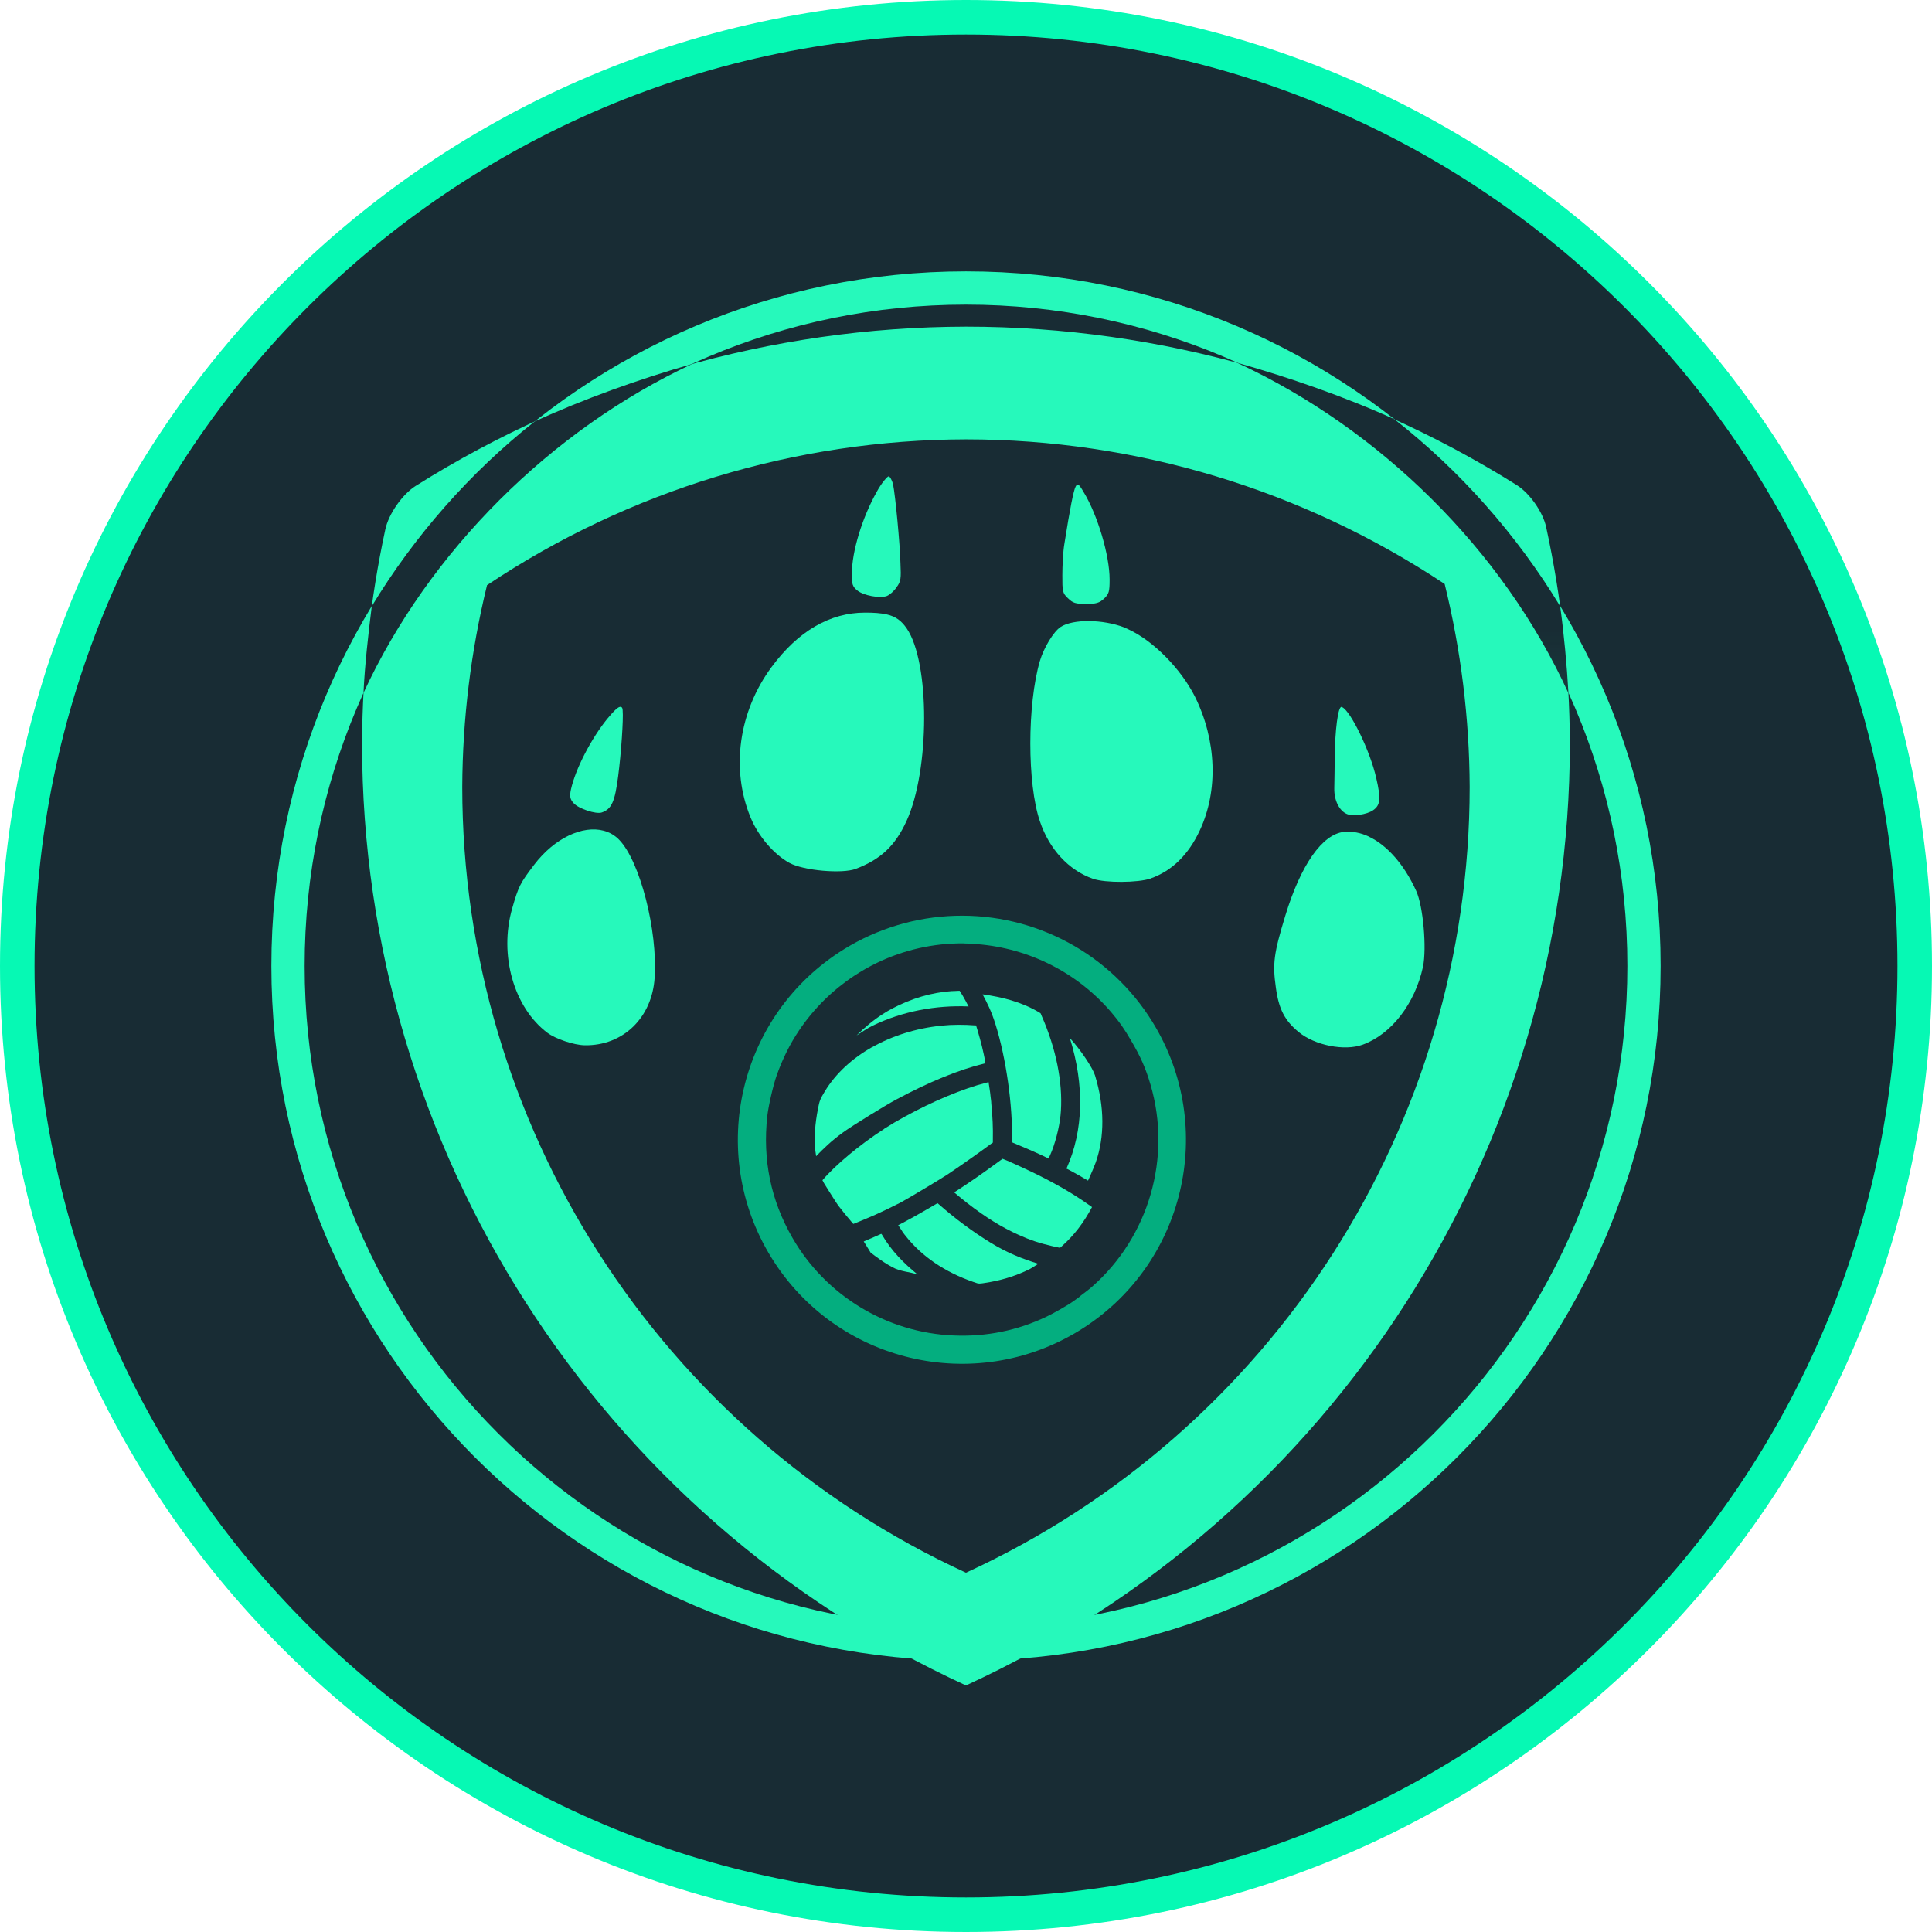
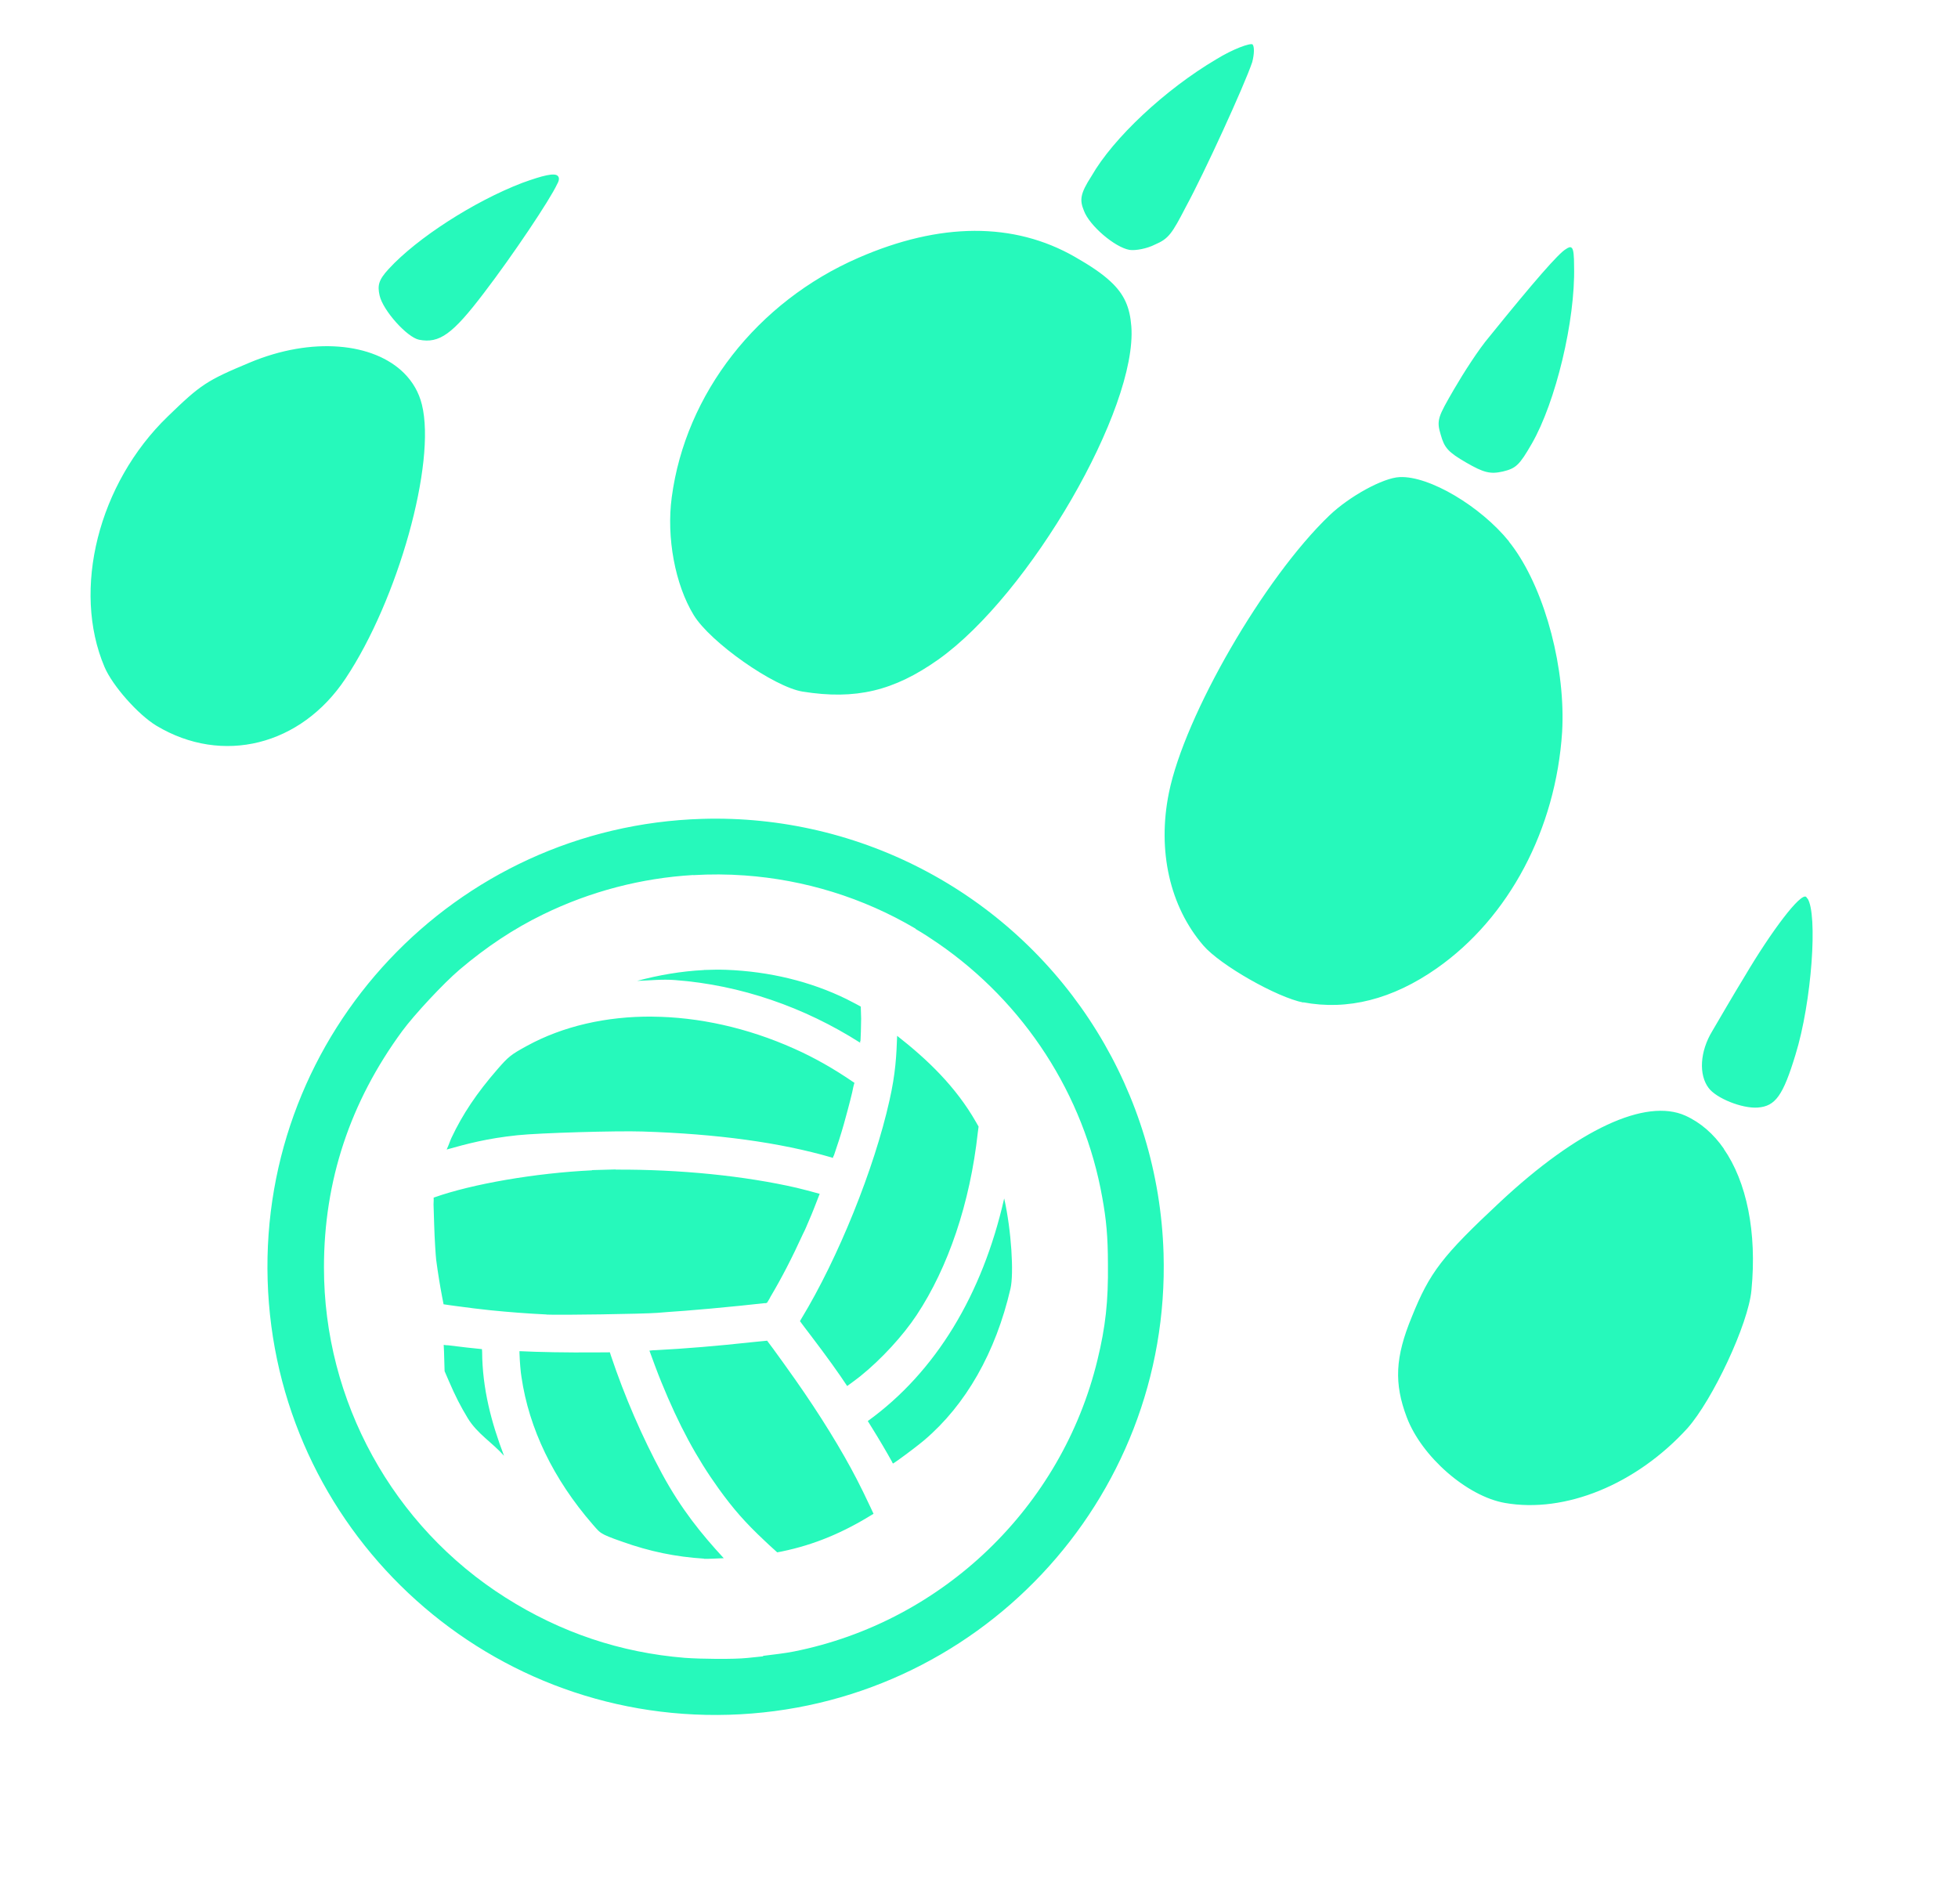
- <svg xmlns="http://www.w3.org/2000/svg" xmlns:xlink="http://www.w3.org/1999/xlink" width="3779.531" height="3779.523" viewBox="0 0 1000.001 999.999" version="1.1" id="svg5" xml:space="preserve">
-   <defs id="defs2">
-     <linearGradient id="linearGradient32139">
-       <stop style="stop-color:#182c34;stop-opacity:1;" offset="0" id="stop32135" />
-       <stop style="stop-color:#182c34;stop-opacity:0;" offset="1" id="stop32137" />
-     </linearGradient>
-     <linearGradient xlink:href="#linearGradient32139" id="linearGradient10" gradientUnits="userSpaceOnUse" gradientTransform="matrix(1.088199,0,0,1.088199,50547.934,-21998.43)" x1="-45991.527" y1="20614.969" x2="-45991.527" y2="21005.316" />
-     <linearGradient xlink:href="#linearGradient32139" id="linearGradient11" gradientUnits="userSpaceOnUse" gradientTransform="matrix(1.088199,0,0,1.088199,50547.934,-21998.43)" x1="-45991.527" y1="20515.264" x2="-45991.527" y2="21005.316" />
-   </defs>
-   <circle style="mix-blend-mode:normal;fill:#06f9b4;fill-opacity:1;stroke:none;stroke-width:10.46;stroke-linecap:round;stroke-linejoin:round;paint-order:stroke fill markers" id="circle95467-1-9-9" cx="500.001" cy="500" r="500" />
-   <circle style="mix-blend-mode:normal;fill:#182c34;fill-opacity:1;stroke:none;stroke-width:10.086;stroke-linecap:round;stroke-linejoin:round;paint-order:stroke fill markers" id="circle95469-0-2-1" cx="500.001" cy="500" r="482.124" />
-   <circle style="mix-blend-mode:normal;fill:#26f9bb;fill-opacity:1;stroke:none;stroke-width:7.522;stroke-linecap:round;stroke-linejoin:round;paint-order:stroke fill markers" id="circle95471-7-7-81" cx="500.001" cy="500" r="359.539" />
-   <circle style="mix-blend-mode:normal;fill:#182c34;fill-opacity:1;stroke:none;stroke-width:7.161;stroke-linecap:round;stroke-linejoin:round;paint-order:stroke fill markers" id="circle95473-4-9-9" cx="500.001" cy="500" r="342.317" />
-   <path id="path95475-2-5-53" style="mix-blend-mode:normal;fill:#26f9bb;fill-opacity:1;stroke:none;stroke-width:11.229;stroke-linecap:round;stroke-linejoin:round;paint-order:stroke fill markers" d="m 499.98,169.073 c -100.877,0.186 -199.556,28.799 -284.777,82.403 -6.924,4.356 -14.027,14.501 -15.751,22.499 -7.848,36.406 -11.889,73.544 -12.049,110.815 0.046,209.621 122.112,400.039 312.577,487.585 190.465,-87.546 312.535,-277.964 312.577,-487.585 -0.162,-37.705 -4.278,-75.277 -12.297,-112.091 -1.677,-7.694 -8.525,-17.44 -15.196,-21.622 -85.354,-53.523 -184.143,-81.993 -285.084,-82.004 z" />
-   <path id="path95477-2-4-2" style="mix-blend-mode:normal;fill:#182c34;fill-opacity:1;stroke:none;stroke-width:9.366;stroke-linecap:round;stroke-linejoin:round;paint-order:stroke fill markers" d="M 499.987,227.419 A 447.689,447.689 0 0 0 252.086,302.874 447.689,447.689 0 0 0 239.264,407.341 447.689,447.689 0 0 0 499.987,814.031 447.689,447.689 0 0 0 760.701,407.341 447.689,447.689 0 0 0 747.759,302.266 447.689,447.689 0 0 0 499.987,227.419 Z" />
-   <path style="mix-blend-mode:normal;fill:url(#linearGradient10);fill-opacity:1;stroke:none;stroke-width:11.229;stroke-linecap:round;stroke-linejoin:round;paint-order:stroke fill markers" d="m 358.25,188.402 c -26.686,7.571 -56.327,18.165 -81.528,29.77 -33.497,26.524 -62.13,59.07 -84.295,95.604 -1.746,14.078 -3.645,30.685 -4.276,44.855 33.86,-73.312 96.951,-136.006 170.098,-170.229 z" id="path95479-5-1-5" />
-   <path style="mix-blend-mode:normal;fill:url(#linearGradient11);fill-opacity:1;stroke:none;stroke-width:11.229;stroke-linecap:round;stroke-linejoin:round;paint-order:stroke fill markers" d="m 640.247,187.745 c 74.063,34.327 137.622,96.812 171.577,171.061 -0.822,-14.522 -2.31,-30.59 -4.279,-44.995 -22.491,-37.073 -51.688,-70.089 -85.818,-96.823 -25.105,-11.429 -54.923,-21.81 -81.481,-29.242 z" id="path95481-0-2-25" />
-   <path id="path95485-3-3-8" style="mix-blend-mode:normal;fill:#04ae7f;fill-opacity:1;stroke:none;stroke-width:53.456;stroke-linecap:round;stroke-linejoin:round;stroke-dasharray:none;stroke-opacity:1;paint-order:stroke fill markers" d="m 494.421,474.019 a 115.961,115.961 0 0 0 -57.503,17.265 115.961,115.961 0 0 0 -37.679,159.599 115.961,115.961 0 0 0 159.611,37.682 115.961,115.961 0 0 0 37.679,-159.599 115.961,115.961 0 0 0 -102.108,-54.947 z m 4.534,14.321 c 2.251,0 4.513,0.12 6.787,0.354 27.181,2.121 52.462,15.047 69.855,35.748 3.703,4.372 6.281,7.969 9.893,14.228 4.84,8.181 7.547,14.287 10.019,22.761 11.065,37.659 -0.82,78.761 -30.32,104.619 -1.77,1.57 -4.102,3.267 -6.294,4.944 v 0.12 l -3.283,2.379 c -2.965,2.146 -10.373,6.307 -14.051,8.065 -15.086,7.16 -31.061,10.384 -47.914,9.692 -34.541,-1.395 -66.223,-20.569 -83.463,-50.528 -11.216,-19.41 -15.518,-40.437 -13.034,-63.045 0.588,-5.295 3.108,-16.163 4.923,-21.237 3.06,-8.545 6.822,-16.115 11.521,-23.089 7.688,-11.428 17.441,-20.957 28.564,-28.294 v 0 c 3.703,-2.439 7.558,-4.642 11.532,-6.577 13.936,-6.763 29.395,-10.348 45.219,-10.184 z" />
-   <path style="mix-blend-mode:normal;fill:#26f9bb;fill-opacity:1;stroke:none;stroke-width:47.353;stroke-linecap:round;stroke-linejoin:round;stroke-dasharray:none;stroke-opacity:1;paint-order:stroke fill markers" d="m 464.813,634.216 c 4.5,-2.308 10.748,-5.767 17.219,-9.563 l 3.223,-1.887 0.702,0.585 c 8.429,7.441 17.535,14.183 26.713,19.83 8.929,5.488 16.667,8.428 24.766,10.948 -1.735,1.053 -3.529,2.286 -4.291,2.662 v 0 c -6.481,3.222 -13.079,5.425 -20.451,6.762 -3.237,0.586 -4.854,0.82 -5.662,0.82 -0.822,0 -1.326,-0.12 -3.201,-0.82 -14.778,-5.088 -26.746,-13.291 -35.055,-23.805 -0.822,-0.939 -2.391,-3.234 -3.597,-5.194 l -0.239,-0.351 z" id="path95487-2-4-6" />
-   <path style="mix-blend-mode:normal;fill:#26f9bb;fill-opacity:1;stroke:none;stroke-width:47.353;stroke-linecap:round;stroke-linejoin:round;stroke-dasharray:none;stroke-opacity:1;paint-order:stroke fill markers" d="m 519.033,599.84 v 0 c 0.703,0.239 1.372,0.585 2.331,0.936 2.44,1.056 5.674,2.532 8.933,4.045 10.045,4.653 19.62,9.811 26.805,14.44 1.723,1.054 4.231,2.788 6.34,4.267 0.703,0.468 1.231,0.819 1.792,1.254 -4.359,8.135 -9.188,14.52 -15.633,20.266 -0.354,0.351 -0.705,0.585 -0.939,0.819 -0.702,-0.12 -1.758,-0.351 -2.766,-0.585 l -1.57,-0.354 c -6.706,-1.569 -10.993,-3.022 -17.007,-5.719 -8.932,-4.033 -17.135,-9.083 -26.664,-16.491 -2.085,-1.605 -4.653,-3.751 -6.716,-5.485 0.469,-0.468 0.937,-0.702 1.489,-1.056 6.211,-4.03 13.079,-8.788 20.475,-14.204 1.195,-0.939 2.298,-1.617 3.13,-2.238 z" id="path95489-1-1-7" />
-   <path style="mix-blend-mode:normal;fill:#26f9bb;fill-opacity:1;stroke:none;stroke-width:47.353;stroke-linecap:round;stroke-linejoin:round;stroke-dasharray:none;stroke-opacity:1;paint-order:stroke fill markers" d="m 447.057,642.596 v 0 c 0.353,-0.12 0.704,-0.351 1.056,-0.468 2.742,-1.174 6.247,-2.662 8.053,-3.505 l 0.351,0.469 c 4.876,8.355 11.32,14.804 18.423,20.582 -4.324,-1.455 -8.824,-1.467 -12.975,-3.729 -3.234,-1.78 -5.554,-3.268 -9.118,-5.93 l -2.178,-1.617 -2.685,-4.359 z" id="path95491-2-1-7" />
-   <path style="mix-blend-mode:normal;fill:#26f9bb;fill-opacity:1;stroke:none;stroke-width:47.353;stroke-linecap:round;stroke-linejoin:round;stroke-dasharray:none;stroke-opacity:1;paint-order:stroke fill markers" d="m 553.761,537.311 c 5.709,6.199 11.848,15.506 13.021,19.326 4.981,16.292 5.005,31.882 0.351,45.067 -0.702,1.875 -2.016,5.085 -3.234,7.77 -0.351,0.585 -0.468,1.056 -0.702,1.558 0,0 -0.24,0 -0.352,-0.12 -2.216,-1.359 -6.153,-3.586 -9.013,-5.11 -0.705,-0.351 -1.197,-0.702 -1.83,-0.936 8.908,-19.809 9.308,-43.216 1.794,-67.441 z" id="path95493-0-3-22" />
-   <path style="mix-blend-mode:normal;fill:#26f9bb;fill-opacity:1;stroke:none;stroke-width:47.353;stroke-linecap:round;stroke-linejoin:round;stroke-dasharray:none;stroke-opacity:1;paint-order:stroke fill markers" d="m 457.666,584.252 c 1.767,-1.056 3.504,-2.157 5.178,-3.189 v 0 c 14.418,-8.404 29.702,-15.284 42.933,-19.35 1.174,-0.352 3.703,-1.056 5.897,-1.618 0.351,2.695 0.819,4.876 1.053,7.571 0.12,1.185 0.354,2.379 0.354,3.46 0.702,6.913 0.936,12.844 0.819,18.447 0,0.702 0,1.23 0,1.745 -0.119,0.24 -0.239,0.352 -0.585,0.469 -1.278,0.939 -3.072,2.25 -5.053,3.681 -3.948,2.859 -8.686,6.187 -11.708,8.263 -2.497,1.698 -5.11,3.444 -5.908,4.032 -3.141,2.143 -21.591,13.16 -24.591,14.72 v 0 c -4.594,2.356 -8.636,4.279 -13.019,6.271 -2.17,0.936 -5.568,2.412 -8.429,3.574 -1.173,0.468 -2.074,0.822 -2.919,1.173 -0.468,-0.468 -0.819,-0.939 -1.383,-1.593 -1.746,-2.017 -3.972,-4.726 -6.034,-7.42 -0.588,-0.702 -2.932,-4.266 -4.96,-7.56 l -2.8,-4.501 c -0.47,-0.936 -0.587,-1.182 -0.821,-1.546 v 0 c 6.798,-7.981 19.631,-18.648 31.879,-26.511 z" id="path95495-2-8-9" />
-   <path style="mix-blend-mode:normal;fill:#26f9bb;fill-opacity:1;stroke:none;stroke-width:47.353;stroke-linecap:round;stroke-linejoin:round;stroke-dasharray:none;stroke-opacity:1;paint-order:stroke fill markers" d="m 508.673,514.666 c 9.821,1.395 19.678,3.774 28.915,9.166 l 1.054,0.703 0.585,1.431 c 7.384,16.806 10.819,34.047 9.904,48.851 -0.351,6.352 -2.191,14.462 -4.698,20.946 -0.24,0.702 -1.057,2.412 -1.678,3.912 -3.421,-1.722 -8.287,-3.925 -14.848,-6.679 -1.582,-0.704 -3.036,-1.266 -4.126,-1.745 0,-0.239 0,-0.471 0,-0.705 0.469,-18.318 -3.081,-43.06 -8.509,-60.324 -2.134,-6.88 -4.279,-10.994 -6.634,-15.45 z" id="path95497-9-7-4" />
-   <path style="mix-blend-mode:normal;fill:#26f9bb;fill-opacity:1;stroke:none;stroke-width:47.353;stroke-linecap:round;stroke-linejoin:round;stroke-dasharray:none;stroke-opacity:1;paint-order:stroke fill markers" d="m 451.347,542.057 c 10.348,-5.872 22.645,-9.812 35.888,-11.182 5.709,-0.585 11.731,-0.585 17.78,-0.12 0.239,0 0,0 0.239,0 0.12,0.822 0.469,1.467 0.703,2.439 0.822,2.719 1.701,6.107 2.274,8.309 0.587,2.451 1.301,5.605 1.77,8.077 0,0.351 0,0.585 0,0.82 -0.24,0 0,0 -0.24,0 -13.549,3.305 -28.831,9.577 -45.837,18.695 -5.851,3.129 -22.774,13.56 -27.475,16.971 -6.445,4.677 -10.231,8.485 -14.03,12.376 -0.119,-1.407 -0.351,-2.097 -0.468,-3.246 -0.585,-6.775 -0.119,-13.304 1.419,-21.248 0.819,-4.324 1.171,-5.086 3.597,-9.131 5.545,-9.107 13.982,-16.925 24.343,-22.785 z" id="path95499-7-4-1" />
-   <path style="mix-blend-mode:normal;fill:#26f9bb;fill-opacity:1;stroke:none;stroke-width:47.353;stroke-linecap:round;stroke-linejoin:round;stroke-dasharray:none;stroke-opacity:1;paint-order:stroke fill markers" d="m 456.915,524.886 c 1.629,-1.054 3.235,-1.993 4.876,-2.859 v 0 c 9.973,-5.275 20.463,-8.333 30.778,-9.037 2.097,0 3.444,-0.239 4.252,-0.12 v 0.12 l 1.572,2.545 c 1.173,1.944 2.343,4.279 2.719,5.04 v 0 0 l 0.239,0.351 c -17.136,-0.702 -34.259,2.532 -49.565,9.904 -3.084,1.465 -5.625,3.376 -8.428,5.11 4.138,-4.149 8.707,-7.936 13.514,-11.029 z" id="path95501-6-2-96" />
-   <path style="mix-blend-mode:normal;fill:#26f9bb;fill-opacity:1;stroke:none;stroke-width:52.921;stroke-linecap:round;stroke-linejoin:round;stroke-dasharray:none;stroke-opacity:1;paint-order:stroke fill markers" d="m 312.493,429.985 c -10.817,-2.919 -25.42,3.693 -35.994,17.579 -7.324,9.613 -8.134,11.23 -11.404,22.68 -6.88,23.992 0.822,51.254 18.237,64.324 4.209,3.174 13.726,6.351 19.256,6.457 v 0 c 19.88,0.351 34.94,-14.228 36.254,-35.009 1.582,-24.519 -7.573,-60.125 -18.308,-71.284 -2.262,-2.368 -5.004,-3.925 -8.041,-4.747 z" id="path95505-5-7-9" />
-   <path style="mix-blend-mode:normal;fill:#26f9bb;fill-opacity:1;stroke:none;stroke-width:52.921;stroke-linecap:round;stroke-linejoin:round;stroke-dasharray:none;stroke-opacity:1;paint-order:stroke fill markers" d="m 321.365,365.887 c -1.171,-0.354 -3.304,1.698 -7.078,6.199 -8.356,10.324 -16.398,25.902 -18.765,36.521 -0.82,3.811 -0.352,5.17 1.394,7.127 2.683,2.919 11.567,5.823 14.579,4.806 v 0 c 5.077,-1.759 6.787,-5.569 8.486,-18.93 1.548,-11.932 2.733,-29.347 2.31,-33.838 0,-1.17 -0.351,-1.734 -0.819,-1.863 z" id="path95507-3-9-82" />
-   <path style="mix-blend-mode:normal;fill:#26f9bb;fill-opacity:1;stroke:none;stroke-width:52.921;stroke-linecap:round;stroke-linejoin:round;stroke-dasharray:none;stroke-opacity:1;paint-order:stroke fill markers" d="m 708.577,433.033 c -4.255,-2.004 -8.626,-2.871 -12.926,-2.45 -11.206,1.173 -22.329,16.961 -30.38,43.389 -5.955,19.539 -6.645,24.813 -4.899,37.085 1.488,11.288 4.63,17.229 11.861,23.16 8.415,6.902 23.721,9.902 33.053,6.517 v 0 c 14.897,-5.415 27.073,-21.167 31.27,-40.379 1.957,-9.61 0.119,-31.21 -3.54,-39.239 -6.247,-13.724 -15.107,-23.664 -24.496,-28.069 z" id="path95509-5-3-5" />
-   <path style="mix-blend-mode:normal;fill:#26f9bb;fill-opacity:1;stroke:none;stroke-width:52.921;stroke-linecap:round;stroke-linejoin:round;stroke-dasharray:none;stroke-opacity:1;paint-order:stroke fill markers" d="m 694.853,366.144 c -0.119,0 -0.239,-0.12 -0.468,-0.239 -1.851,-0.351 -3.387,12.272 -3.517,25.809 -0.119,5.872 -0.119,13.232 -0.239,16.349 -0.12,6.307 2.625,11.605 6.517,13.268 3.046,1.348 10.244,0.352 13.583,-1.956 3.787,-2.59 4.102,-5.965 1.606,-16.692 -3.142,-13.934 -13.22,-34.574 -17.58,-36.626 z" id="path95511-1-1-5" />
-   <path style="mix-blend-mode:normal;fill:#26f9bb;fill-opacity:1;stroke:none;stroke-width:52.921;stroke-linecap:round;stroke-linejoin:round;stroke-dasharray:none;stroke-opacity:1;paint-order:stroke fill markers" d="m 458.848,318.018 c -2.883,-0.702 -6.482,-0.936 -11.123,-0.936 -18.18,0 -34.682,9.646 -48.383,28.21 -17.006,22.996 -21.167,52.813 -10.852,77.813 3.985,9.716 12.035,19.116 20.157,23.559 7.222,3.949 27.286,5.731 34.319,3.058 v 0 c 12.962,-4.957 20.346,-11.908 26.253,-24.753 12.096,-26.383 12.167,-82.09 0.12,-99.66 -2.778,-4.032 -5.684,-6.247 -10.501,-7.337 z" id="path95513-1-9-4" />
-   <path style="mix-blend-mode:normal;fill:#26f9bb;fill-opacity:1;stroke:none;stroke-width:52.921;stroke-linecap:round;stroke-linejoin:round;stroke-dasharray:none;stroke-opacity:1;paint-order:stroke fill markers" d="m 460.244,246.535 c 0,0 -0.24,0 -0.24,0 -0.704,0 -3.81,3.562 -6.21,8.042 -7.525,13.337 -12.881,30.94 -12.848,42.276 -0.239,5.485 0.469,6.937 2.826,8.788 3.142,2.602 11.603,4.185 15.237,2.86 v 0 c 1.465,-0.586 3.763,-2.543 5.017,-4.489 2.331,-3.094 2.413,-4.654 2.05,-12.507 -0.239,-9.763 -2.589,-34.657 -3.844,-40.95 -0.585,-2.088 -1.512,-3.762 -2.191,-4.008 z" id="path95515-4-8-91" />
-   <path style="mix-blend-mode:normal;fill:#26f9bb;fill-opacity:1;stroke:none;stroke-width:52.921;stroke-linecap:round;stroke-linejoin:round;stroke-dasharray:none;stroke-opacity:1;paint-order:stroke fill markers" d="m 581.856,324.735 c -10.9,-4.197 -26.383,-4.443 -32.854,-0.239 -3.634,2.311 -8.755,10.783 -10.772,17.652 -6.562,22.422 -6.599,63.537 0,82.934 4.854,14.498 14.933,25.387 27.486,29.77 6.34,2.214 23.242,2.11 29.852,-0.119 h -0.12 c 11.063,-3.868 19.667,-12.248 25.564,-24.895 9.667,-20.733 8.684,-46.6 -2.475,-69.187 -7.231,-14.415 -21.6,-29.008 -34.481,-34.913 -0.702,-0.354 -1.383,-0.588 -2.121,-0.939 z" id="path95517-0-6-2" />
-   <path style="mix-blend-mode:normal;fill:#26f9bb;fill-opacity:1;stroke:none;stroke-width:52.921;stroke-linecap:round;stroke-linejoin:round;stroke-dasharray:none;stroke-opacity:1;paint-order:stroke fill markers" d="m 557.934,250.847 c -0.468,-0.239 -0.822,0.354 -1.206,1.056 -1.056,1.957 -2.908,11.204 -5.802,29.57 -0.703,4.044 -1.057,11.392 -1.057,16.291 0,8.159 0,9.191 2.884,11.873 2.544,2.496 3.951,2.955 9.376,2.955 5.181,0 6.88,-0.471 9.307,-2.731 v 0 c 2.544,-2.403 2.908,-3.576 2.895,-9.964 0,-12.422 -6.213,-33.368 -13.444,-45.193 -1.429,-2.486 -2.274,-3.657 -2.883,-3.87 z" id="path95519-0-5-5" />
+ <svg xmlns="http://www.w3.org/2000/svg" width="1043.622" height="1014.633" viewBox="0 0 276.125 268.455" version="1.1" id="svg5" xml:space="preserve">
+   <defs id="defs2" />
+   <g id="layer1" transform="translate(28053.044,-17566.525)">
+     <g id="g118625-3" transform="matrix(0.5511256,0,0,0.5511256,-8297.839,4947.243)">
+       <path id="path41879-1-9-9" style="color:#000000;mix-blend-mode:overlay;fill:#000000;stroke:none;stroke-width:3.07;stroke-linecap:round;stroke-linejoin:round;-inkscape-stroke:none;paint-order:stroke fill markers" d="m -35514.954,22897.33 c -0.664,0 -1.227,0 -1.697,0 -2.444,0.118 -3.77,0.422 -4.949,0.696 -2.353,0.542 -3.891,1.111 -5.517,1.747 -3.215,1.267 -6.402,2.849 -9.852,4.975 -16.723,9.927 -31.439,22.578 -40.834,38.893 -0.786,1.237 -1.605,2.534 -2.406,4.049 -15.823,-1.542 -32.386,0.959 -48.191,7.851 -33.88,14.755 -58.23,45.452 -63.035,81.434 -2.198,16.294 0.214,31.957 8.971,46.337 5.829,9.597 11.858,13.767 18.616,18.499 -76.415,3.909 -136.572,68.465 -134.272,145.301 2.33,77.846 67.842,139.55 145.688,137.216 77.847,-2.331 139.555,-67.845 137.222,-145.693 -0.53,-17.67 -4.533,-34.702 -11.181,-50.511 6.008,3.434 11.323,6.431 20.233,8.145 a 23.435,23.435 0 0 0 0.304,-0.05 c 18.257,3.344 37.21,-1.984 52.634,-12.783 25.697,-17.996 40.908,-47.813 42.996,-79.953 a 23.435,23.435 0 0 0 0,-0.147 c 1.233,-21.092 -3.579,-42.053 -14.859,-59.696 1.523,-2.085 2.686,-4.039 3.768,-5.914 10.191,-17.649 14.742,-38.392 14.273,-58.758 0,-1.715 0,-3.281 -0.261,-5.65 -0.282,-2.485 0.607,-6.438 -5.962,-14.079 h 0.07 c 0,0 -0.07,0 -0.1,-0.05 -0.07,-0.06 -0.05,-0.102 -0.121,-0.213 a 23.435,23.435 0 0 0 -0.387,-0.181 c -3.132,-3.318 -8.088,-5.336 -13.133,-6.446 a 23.435,23.435 0 0 0 -2.725,-1.328 l 2.665,1.328 c -4.311,-0.941 -8.659,-1.352 -11.087,-0.668 -5.092,1.433 -6.206,2.682 -7.086,3.324 -4.014,2.513 -5.023,3.831 -6.504,5.342 -1.583,1.611 -3.153,3.346 -4.988,5.454 -3.571,4.086 -8.186,9.661 -13.986,16.83 -5.195,6.084 -8.691,12.043 -11.706,17.229 a 23.435,23.435 0 0 0 0,0.07 c -2.075,3.596 -3.9,5.816 -5.817,11.951 -0.162,0.453 -0.05,1.054 -0.149,1.54 -3.081,1.143 -5.548,2.566 -8.215,4.025 -5.091,2.787 -9.855,6.038 -14.489,10.451 -22.77,21.754 -42.955,55.169 -49.089,85.391 -1.74,8.571 -1.65,17.238 -0.498,25.693 -8.645,-7.999 -18.288,-15.043 -28.923,-20.765 -4.78,-2.583 -9.75,-4.744 -14.771,-6.744 7.063,-2.245 13.892,-5.245 19.924,-9.518 17.133,-12.163 30.678,-30.372 41.802,-49.584 11.101,-19.23 20.568,-36.809 18.841,-59.152 -0.06,-0.772 -0.595,-1.751 -0.724,-2.57 2.197,-1.635 4.417,-3.468 5.969,-5.415 3.4,-4.255 4.65,-7.173 6.52,-10.801 6.078,-11.184 14.843,-29.39 18.923,-41.459 a 23.435,23.435 0 0 0 0.454,-1.504 c 0.711,-2.698 1.156,-5.213 1.222,-8.436 0.06,-3.219 3.229,-6.811 -6.028,-17.53 l -0.978,1.324 a 23.435,23.435 0 0 0 -4.563,-5.806 c -1.056,-0.679 -1.67,-0.715 -2.581,-1.172 l 0.134,-0.306 -0.12,-0.08 a 23.435,23.435 0 0 0 -0.859,0 c -3.723,-1.645 -6.585,-2.089 -8.574,-2.176 z m 11.48,3.203 0.184,0.105 z m -197.095,31.139 c -2.274,0.07 -3.853,0.391 -5.287,0.685 -3.825,0.78 -6.545,1.76 -9.827,2.95 a 23.435,23.435 0 0 0 -0.4,0.149 c -16.513,6.341 -32.146,15.794 -43.966,28.658 -2.361,2.554 -5.546,6.18 -7.512,12.318 -0.118,0.377 -0.07,0.708 -0.161,1.075 -7.003,1.007 -13.998,2.704 -20.764,5.534 -11.746,4.91 -19.842,10.249 -28.862,18.994 -24.994,24.155 -35.372,60.303 -21.931,91.972 5.785,13.655 11.081,19.15 23.202,26.435 27.326,16.372 63.737,6.926 81.339,-19.543 8.951,-13.429 15.409,-29.234 19.764,-44.838 4.06,-14.539 6.994,-27.62 4.105,-42.673 4.61,-3.924 7.998,-7.951 11.754,-12.896 4.145,-5.418 8.654,-11.786 12.546,-17.581 3.744,-5.568 6.203,-8.915 9.046,-14.944 1.306,-2.45 2.607,-5.457 2.9,-10.162 0.341,-5.396 -1.929,-13.524 -7.145,-18.793 -2.955,-2.97 -6.049,-4.837 -8.869,-5.856 v 0 c -2.944,-1.063 -5.587,-1.346 -7.451,-1.45 -0.935,-0.06 -1.77,-0.06 -2.529,-0.05 z m 19.025,7.482 v 0.05 c 0,0 0.07,0.05 0.08,0.06 z m 0.08,0.103 1.783,2.079 a 23.435,23.435 0 0 0 -1.656,-2.009 c -0.05,0 -0.1,-0.05 -0.12,-0.06 z m 1.783,2.079 a 23.435,23.435 0 0 1 0.555,0.673 v 0 z m 230.894,48.367 a 23.435,23.435 0 0 0 0.458,0.362 l -0.07,-0.05 c -0.1,-0.1 -0.265,-0.163 -0.337,-0.266 0,0 0,0 -0.05,-0.06 z m -81.551,4.776 -1.402,0.657 c 0.08,0 0.229,-0.163 0.318,-0.182 0.41,-0.211 0.682,-0.286 1.084,-0.475 z m 42.149,35.449 c 0,0.08 0.12,0.281 0.151,0.365 0,0.05 0,0.185 0,0.264 z m 118.863,92.04 c -0.669,0 -1.31,0 -1.905,0 -4.777,0.325 -7.528,1.635 -9.51,2.64 -3.961,2.009 -5.368,3.517 -6.762,4.828 -2.79,2.618 -4.497,4.793 -6.43,7.311 -3.86,5.032 -7.861,11.1 -11.775,17.721 v 0 c -3.264,5.343 -6.848,11.55 -8.323,14.043 -2.118,3.483 -3.718,7.338 -4.917,11.334 -4.441,1.106 -8.758,2.539 -12.737,4.392 -11.689,5.445 -22.792,13.714 -34.318,24.477 -15.648,14.616 -23.52,25.154 -28.904,38.506 -5.606,13.642 -6.452,30.598 -1.567,43.551 3.827,10.145 9.984,17.638 17.163,23.906 7.18,6.269 15.307,11.493 26.519,13.475 26.213,4.629 51.481,-7.157 69.533,-26.977 a 23.435,23.435 0 0 0 0.213,-0.249 c 6.503,-7.346 10.386,-14.885 14.299,-23.274 3.903,-8.369 7.331,-15.492 8.34,-26.499 1.152,-11.99 0.227,-23.494 -2.925,-34.191 2.319,-1.709 4.419,-3.539 5.825,-5.51 4.623,-6.473 5.91,-11.46 7.74,-17.494 3.012,-9.692 4.524,-19.933 5.233,-29.535 0.355,-4.804 0.487,-9.326 0.224,-13.833 -0.243,-4.124 1.208,-7.338 -4.112,-15.917 -0.184,-0.462 -0.363,-0.681 -0.941,-1.601 -0.182,-0.246 -0.202,-0.404 -0.388,-0.668 a 23.435,23.435 0 0 0 -0.302,-0.183 c -0.913,-1.331 -1.834,-2.73 -3.765,-4.426 a 23.435,23.435 0 0 0 -0.103,-0.07 v 0.01 c -4.406,-3.836 -10.703,-5.655 -15.408,-5.833 z m 15.176,5.812 c 1.847,1.515 3.009,3.078 3.995,4.475 a 23.435,23.435 0 0 0 -7.624,-3.909 z m -37.645,24.542 c 0.23,0 0.662,0.517 0.695,1.053 v 0.634 c -0.103,-0.266 -0.827,-1.36 -0.821,-1.486 v 0 c 0,-0.149 0.07,-0.204 0.15,-0.204 z" />
+       <g id="g41871-6-0-5" style="mix-blend-mode:normal;fill:#26f9bb;fill-opacity:1;stroke:none" transform="matrix(2.582266,1.490872,-1.490872,2.582266,114713.59,31566.755)">
+         <path id="path41869-3-2-8" style="fill:#26f9bb;fill-opacity:1;stroke:none;stroke-width:15.264;stroke-linecap:round;stroke-linejoin:round;stroke-dasharray:none;stroke-opacity:1;paint-order:stroke fill markers" d="m -45054.987,22679.771 c -0.168,-0.06 -0.274,0.104 -0.397,0.352 -0.359,0.648 -0.967,3.714 -1.925,9.808 -0.249,1.341 -0.362,3.777 -0.367,5.402 0,2.704 0,3.045 0.959,3.936 0.843,0.828 1.308,0.979 3.107,0.981 1.718,0 2.282,-0.16 3.089,-0.906 v 0 c 0.843,-0.798 0.963,-1.185 0.96,-3.306 0,-4.117 -2.061,-11.063 -4.459,-14.988 -0.475,-0.823 -0.754,-1.213 -0.959,-1.283 z m 7.935,24.505 c -3.615,-1.389 -8.751,-1.472 -10.897,-0.09 -1.204,0.766 -2.902,3.578 -3.571,5.854 -2.176,7.438 -2.187,21.074 -0.03,27.508 1.61,4.808 4.952,8.417 9.113,9.871 2.104,0.736 7.709,0.699 9.902,-0.06 h -0.06 c 3.67,-1.279 6.523,-4.059 8.479,-8.253 3.207,-6.878 2.88,-15.457 -0.819,-22.947 -2.399,-4.78 -7.166,-9.62 -11.438,-11.581 -0.228,-0.105 -0.458,-0.203 -0.703,-0.296 z m -40.333,-25.934 c 0,0 -0.06,0 -0.06,0 -0.245,-0.02 -1.264,1.181 -2.063,2.668 -2.494,4.422 -4.272,10.261 -4.257,14.019 -0.09,1.821 0.136,2.301 0.935,2.916 1.043,0.861 3.85,1.386 5.054,0.947 v 0 c 0.484,-0.189 1.248,-0.843 1.665,-1.489 0.772,-1.026 0.799,-1.542 0.678,-4.147 -0.08,-3.238 -0.857,-11.492 -1.275,-13.579 -0.188,-0.693 -0.5,-1.251 -0.727,-1.33 z m -0.461,23.708 c -0.957,-0.223 -2.149,-0.303 -3.691,-0.297 -6.028,0.02 -11.499,3.2 -16.044,9.358 -5.639,7.627 -7.019,17.513 -3.6,25.804 1.323,3.223 3.991,6.342 6.685,7.813 2.395,1.313 9.052,1.904 11.383,1.015 v 0 c 4.297,-1.644 6.746,-3.949 8.708,-8.207 4.011,-8.753 4.032,-27.227 0.04,-33.052 -0.918,-1.339 -1.883,-2.075 -3.48,-2.434 z m 78.27,15.96 c -0.06,-0.01 -0.09,-0.06 -0.14,-0.07 -0.615,-0.12 -1.123,4.068 -1.168,8.56 -0.05,1.946 -0.05,4.386 -0.06,5.423 -0.05,2.091 0.869,3.847 2.16,4.399 1.01,0.448 3.396,0.106 4.504,-0.65 1.256,-0.857 1.363,-1.977 0.536,-5.535 -1.044,-4.62 -4.386,-11.467 -5.831,-12.148 z m 4.553,22.184 c -1.414,-0.667 -2.863,-0.954 -4.29,-0.813 -3.717,0.379 -7.402,5.625 -10.073,14.388 -1.975,6.48 -2.207,8.229 -1.627,12.302 0.495,3.74 1.536,5.714 3.933,7.679 2.793,2.291 7.87,3.285 10.963,2.16 v 0 c 4.939,-1.796 8.978,-7.017 10.37,-13.388 0.649,-3.189 0.06,-10.353 -1.173,-13.016 -2.072,-4.552 -5.012,-7.846 -8.125,-9.309 z m -128.418,-22.269 c -0.37,-0.108 -1.097,0.563 -2.349,2.055 -2.771,3.423 -5.437,8.589 -6.221,12.111 -0.286,1.263 -0.135,1.715 0.459,2.364 0.892,0.97 3.838,1.934 4.837,1.596 v 0 c 1.682,-0.584 2.252,-1.847 2.813,-6.278 0.516,-3.959 0.909,-9.735 0.768,-11.224 0,-0.367 -0.115,-0.573 -0.294,-0.618 z m -2.943,21.258 c -3.589,-0.968 -8.431,1.224 -11.937,5.829 -2.431,3.188 -2.7,3.724 -3.781,7.523 -2.283,7.956 0.289,16.996 6.048,21.333 1.394,1.052 4.55,2.107 6.387,2.139 v 0 c 6.59,0.107 11.584,-4.716 12.02,-11.609 0.527,-8.132 -2.509,-19.941 -6.072,-23.642 -0.749,-0.785 -1.66,-1.302 -2.665,-1.573 z m 47.895,31.473 c 0.537,-0.333 1.07,-0.66 1.616,-0.949 v 0 c 3.306,-1.746 6.787,-2.761 10.208,-2.995 0.694,-0.03 1.143,-0.06 1.409,-0.05 v 0.03 l 0.523,0.846 c 0.367,0.646 0.776,1.416 0.9,1.671 v 0.03 0.03 l 0.06,0.1 c -5.683,-0.247 -11.361,0.839 -16.436,3.283 -1.024,0.487 -1.869,1.121 -2.798,1.696 1.374,-1.376 2.89,-2.632 4.482,-3.66 z m -1.849,5.694 c 3.432,-1.946 7.511,-3.253 11.904,-3.706 1.892,-0.202 3.892,-0.212 5.898,-0.05 0.06,0 0.02,0 0.06,0 0.05,0.254 0.135,0.486 0.24,0.806 0.271,0.901 0.564,2.027 0.753,2.755 0.206,0.814 0.431,1.859 0.589,2.68 0,0.119 0.02,0.185 0.03,0.283 -0.07,0 -0.03,0 -0.09,0 -4.493,1.098 -9.564,3.176 -15.205,6.2 -1.937,1.036 -7.552,4.498 -9.11,5.629 -2.138,1.551 -3.392,2.812 -4.652,4.103 -0.04,-0.465 -0.107,-0.696 -0.144,-1.077 -0.188,-2.247 -0.04,-4.411 0.471,-7.047 0.278,-1.433 0.376,-1.686 1.193,-3.027 1.839,-3.021 4.637,-5.612 8.073,-7.559 z m 19.014,-9.081 c 3.258,0.462 6.527,1.251 9.587,3.039 l 0.364,0.213 0.197,0.475 c 2.45,5.574 3.59,11.292 3.286,16.2 -0.13,2.108 -0.727,4.796 -1.56,6.946 -0.09,0.239 -0.335,0.801 -0.557,1.299 -1.135,-0.571 -2.748,-1.304 -4.926,-2.217 -0.521,-0.217 -1.005,-0.417 -1.368,-0.579 0,-0.1 0,-0.142 0,-0.25 0.137,-6.072 -1.02,-14.281 -2.82,-20.005 -0.708,-2.282 -1.419,-3.646 -2.201,-5.123 z m -16.916,23.076 c 0.587,-0.36 1.161,-0.716 1.717,-1.057 h 0.03 c 4.78,-2.789 9.85,-5.069 14.24,-6.417 0.387,-0.117 1.227,-0.346 1.955,-0.536 0.134,0.894 0.261,1.614 0.358,2.51 0.04,0.393 0.11,0.787 0.117,1.147 0.22,2.294 0.31,4.261 0.287,6.117 0.02,0.217 0,0.408 0,0.581 -0.05,0.07 -0.09,0.1 -0.198,0.158 -0.425,0.317 -1.02,0.748 -1.677,1.222 -1.31,0.947 -2.878,2.051 -3.884,2.74 -0.826,0.561 -1.692,1.143 -1.958,1.336 -1.041,0.712 -7.158,4.366 -8.156,4.881 h -0.02 c -1.522,0.781 -2.863,1.422 -4.318,2.079 -0.721,0.324 -1.845,0.801 -2.795,1.188 -0.375,0.158 -0.688,0.277 -0.968,0.389 -0.139,-0.165 -0.264,-0.311 -0.46,-0.529 -0.577,-0.669 -1.317,-1.568 -2.001,-2.462 -0.179,-0.238 -0.972,-1.416 -1.644,-2.505 l -0.927,-1.496 c -0.153,-0.303 -0.211,-0.392 -0.284,-0.511 l 0.03,-0.03 c 2.252,-2.647 6.511,-6.184 10.573,-8.794 z m 31.867,-15.568 c 1.896,2.058 3.933,5.141 4.321,6.411 1.65,5.404 1.661,10.571 0.105,14.943 -0.225,0.624 -0.671,1.689 -1.073,2.579 -0.101,0.206 -0.159,0.334 -0.245,0.515 -0.04,0 -0.08,0 -0.112,-0.05 -0.736,-0.451 -2.041,-1.188 -2.991,-1.692 -0.241,-0.124 -0.398,-0.216 -0.605,-0.325 2.951,-6.568 3.084,-14.329 0.594,-22.365 z m -35.387,34.918 v 0 c 0.134,-0.04 0.229,-0.1 0.354,-0.163 0.911,-0.382 2.072,-0.884 2.671,-1.163 l 0.108,0.156 c 1.616,2.771 3.756,4.91 6.11,6.824 -1.434,-0.481 -2.927,-0.484 -4.304,-1.236 -1.071,-0.591 -1.838,-1.084 -3.021,-1.965 l -0.723,-0.538 -0.892,-1.446 z m 23.873,-14.182 v 0 c 0.22,0.09 0.454,0.19 0.77,0.331 0.809,0.357 1.884,0.841 2.964,1.342 3.332,1.543 6.505,3.255 8.889,4.79 0.57,0.364 1.403,0.923 2.102,1.412 0.231,0.158 0.409,0.282 0.596,0.417 -1.447,2.696 -3.048,4.817 -5.184,6.72 -0.127,0.12 -0.217,0.182 -0.323,0.278 -0.231,-0.05 -0.583,-0.134 -0.917,-0.2 l -0.521,-0.123 c -2.226,-0.523 -3.645,-1.003 -5.641,-1.898 -2.961,-1.334 -5.682,-3.011 -8.845,-5.468 -0.689,-0.534 -1.54,-1.242 -2.225,-1.818 0.174,-0.14 0.302,-0.217 0.493,-0.336 2.061,-1.336 4.338,-2.914 6.791,-4.712 0.397,-0.293 0.761,-0.536 1.038,-0.743 z m -17.982,11.403 c 1.491,-0.765 3.564,-1.912 5.71,-3.172 l 1.068,-0.626 0.225,0.204 c 2.795,2.469 5.816,4.706 8.857,6.579 2.963,1.819 5.527,2.793 8.216,3.631 -0.577,0.358 -1.172,0.758 -1.425,0.883 h -0.03 c -2.147,1.067 -4.336,1.799 -6.783,2.243 -1.07,0.209 -1.609,0.274 -1.877,0.258 -0.264,0 -0.437,-0.05 -1.061,-0.267 -4.901,-1.688 -8.869,-4.408 -11.625,-7.896 -0.258,-0.305 -0.792,-1.071 -1.195,-1.722 l -0.06,-0.11 z m 9.816,-53.131 a 38.458,38.458 0 0 0 -19.067,5.727 38.458,38.458 0 0 0 -12.498,52.932 38.458,38.458 0 0 0 52.935,12.497 38.458,38.458 0 0 0 12.497,-52.934 38.458,38.458 0 0 0 -33.867,-18.222 z m 1.504,4.752 c 0.749,0 1.5,0.04 2.254,0.1 9.013,0.706 17.396,4.991 23.164,11.856 1.229,1.449 2.084,2.643 3.283,4.718 1.608,2.714 2.501,4.74 3.322,7.551 3.671,12.486 -0.278,26.118 -10.054,34.696 -0.587,0.518 -1.361,1.083 -2.089,1.637 v 0.05 l -1.087,0.786 c -0.985,0.713 -3.442,2.092 -4.662,2.68 -5.002,2.371 -10.298,3.44 -15.888,3.212 -11.455,-0.461 -21.961,-6.823 -27.682,-16.758 -3.716,-6.437 -5.145,-13.41 -4.32,-20.905 0.195,-1.758 1.029,-5.363 1.632,-7.045 1.014,-2.833 2.262,-5.347 3.822,-7.659 2.55,-3.788 5.783,-6.95 9.472,-9.383 h 0.02 c 1.227,-0.81 2.506,-1.538 3.826,-2.179 4.62,-2.245 9.746,-3.434 14.994,-3.379 z" />
+       </g>
+     </g>
+   </g>
</svg>
